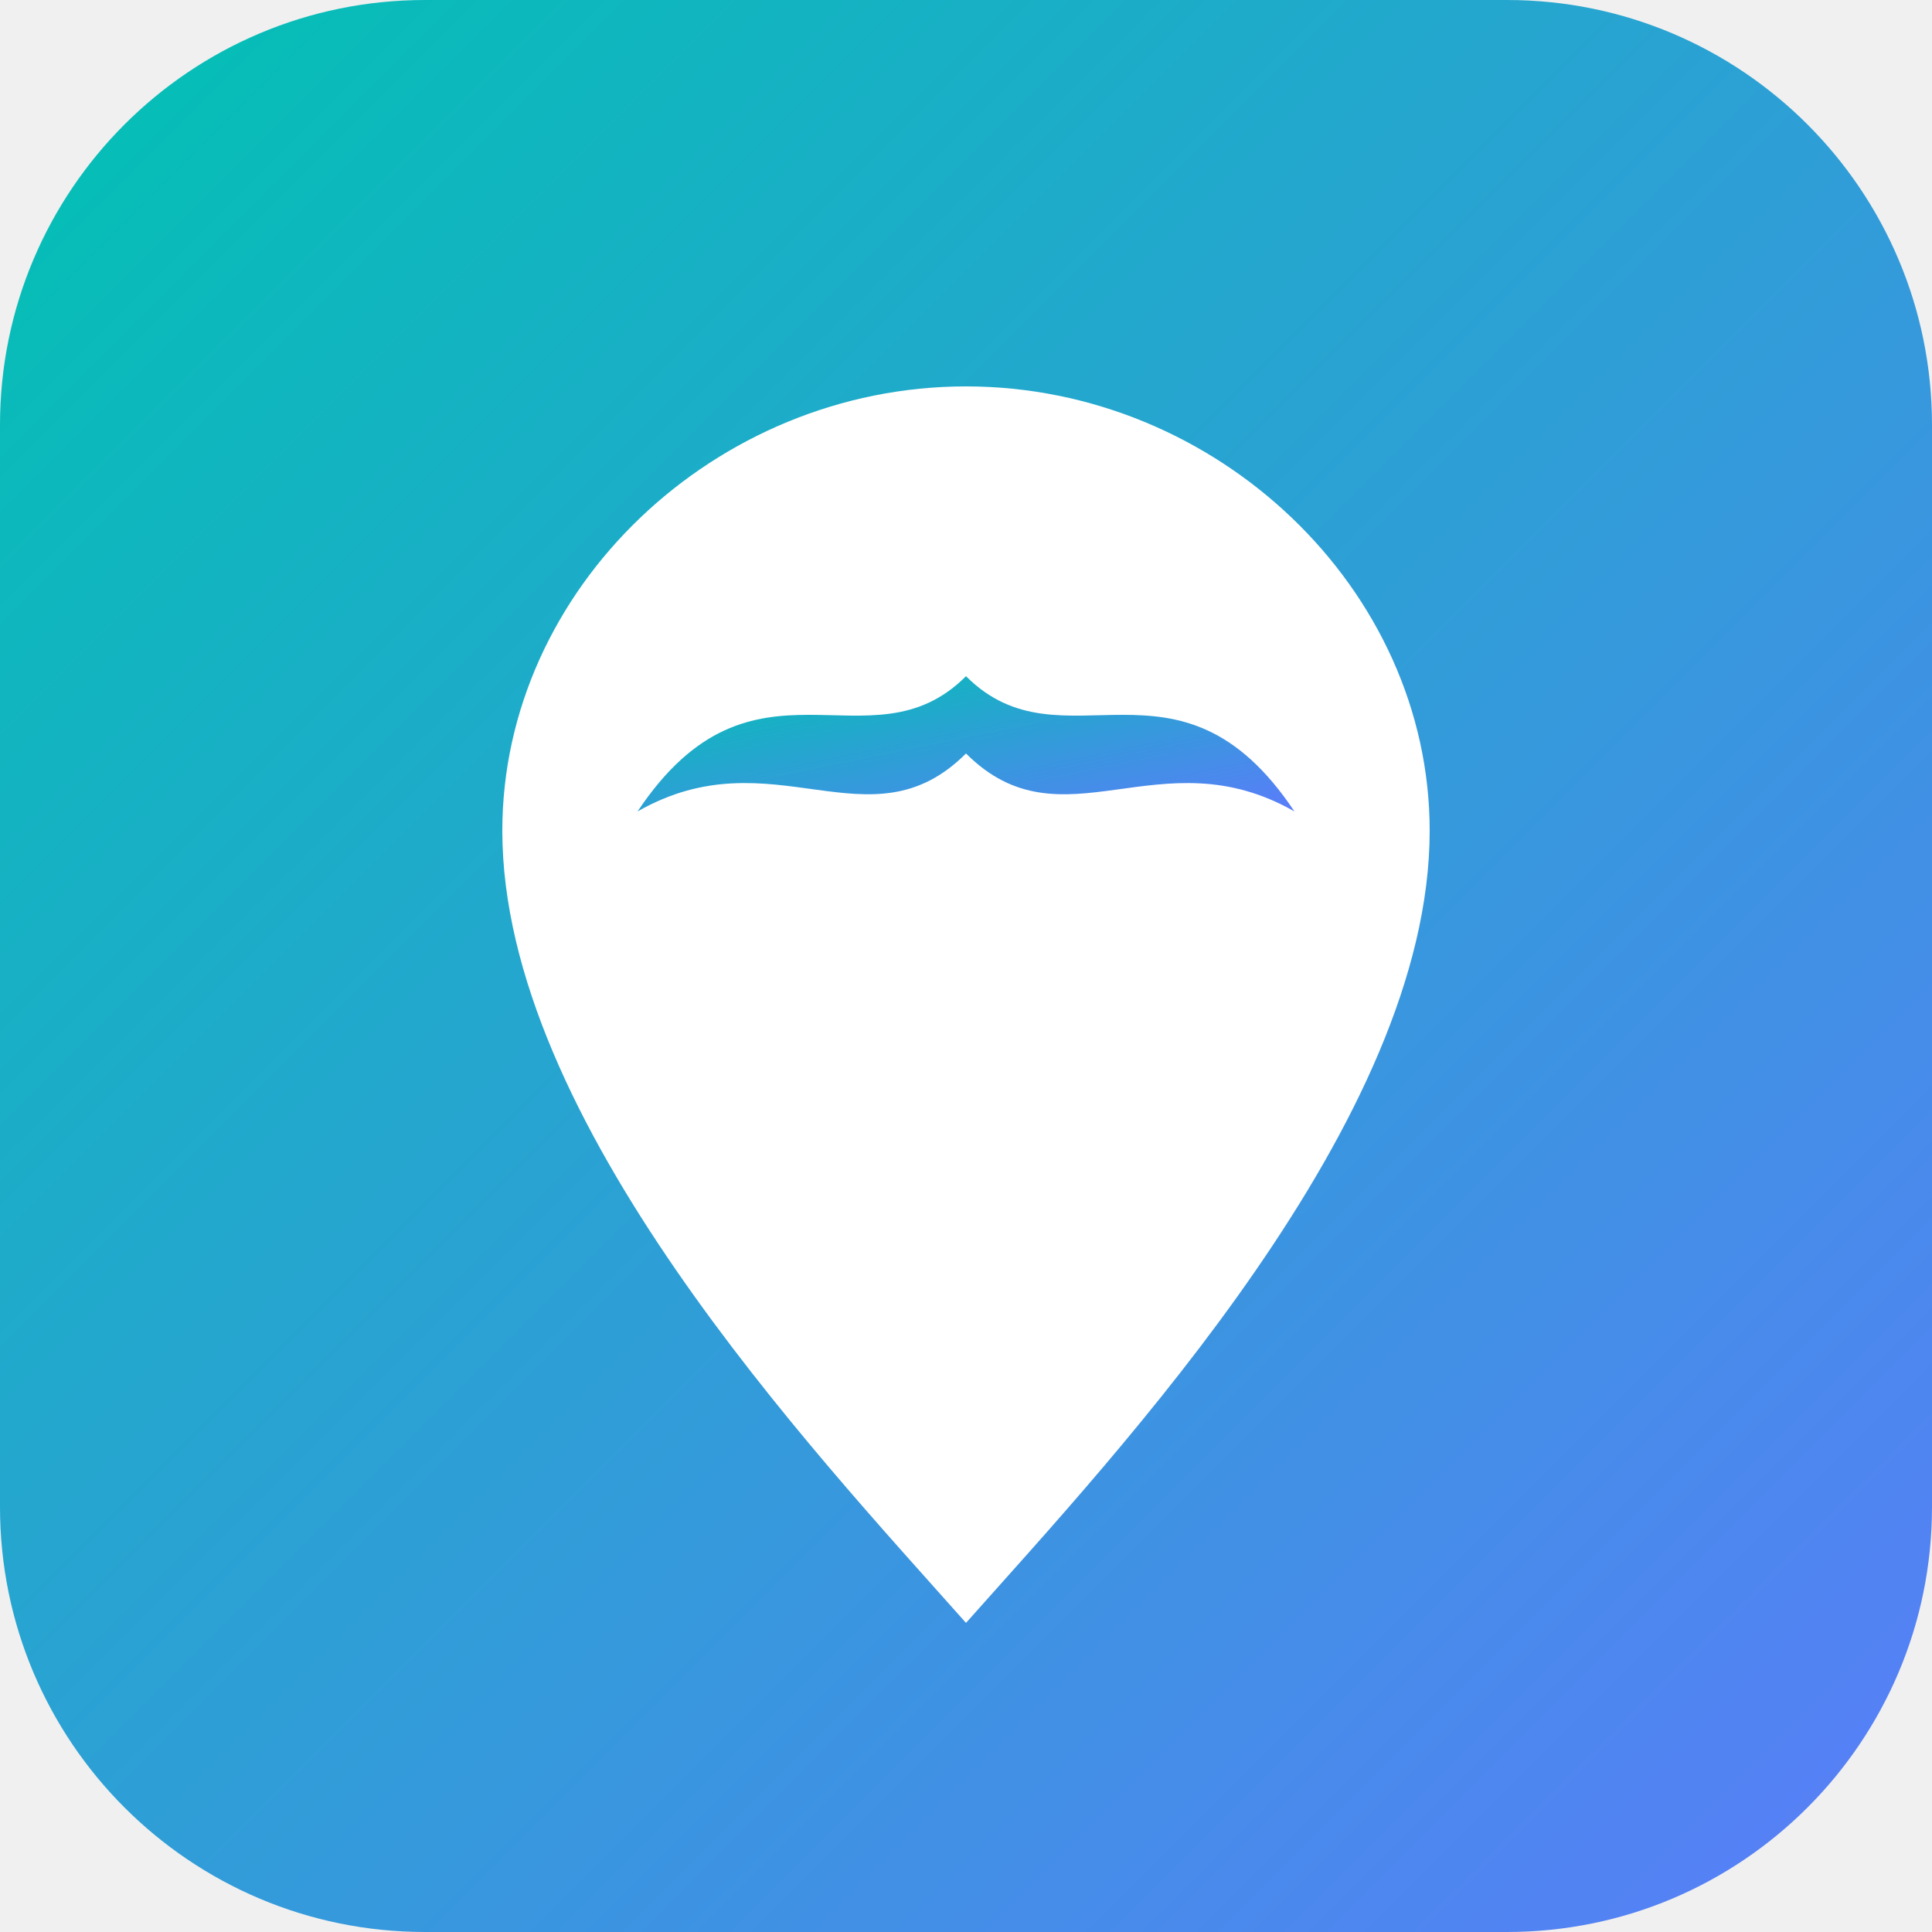
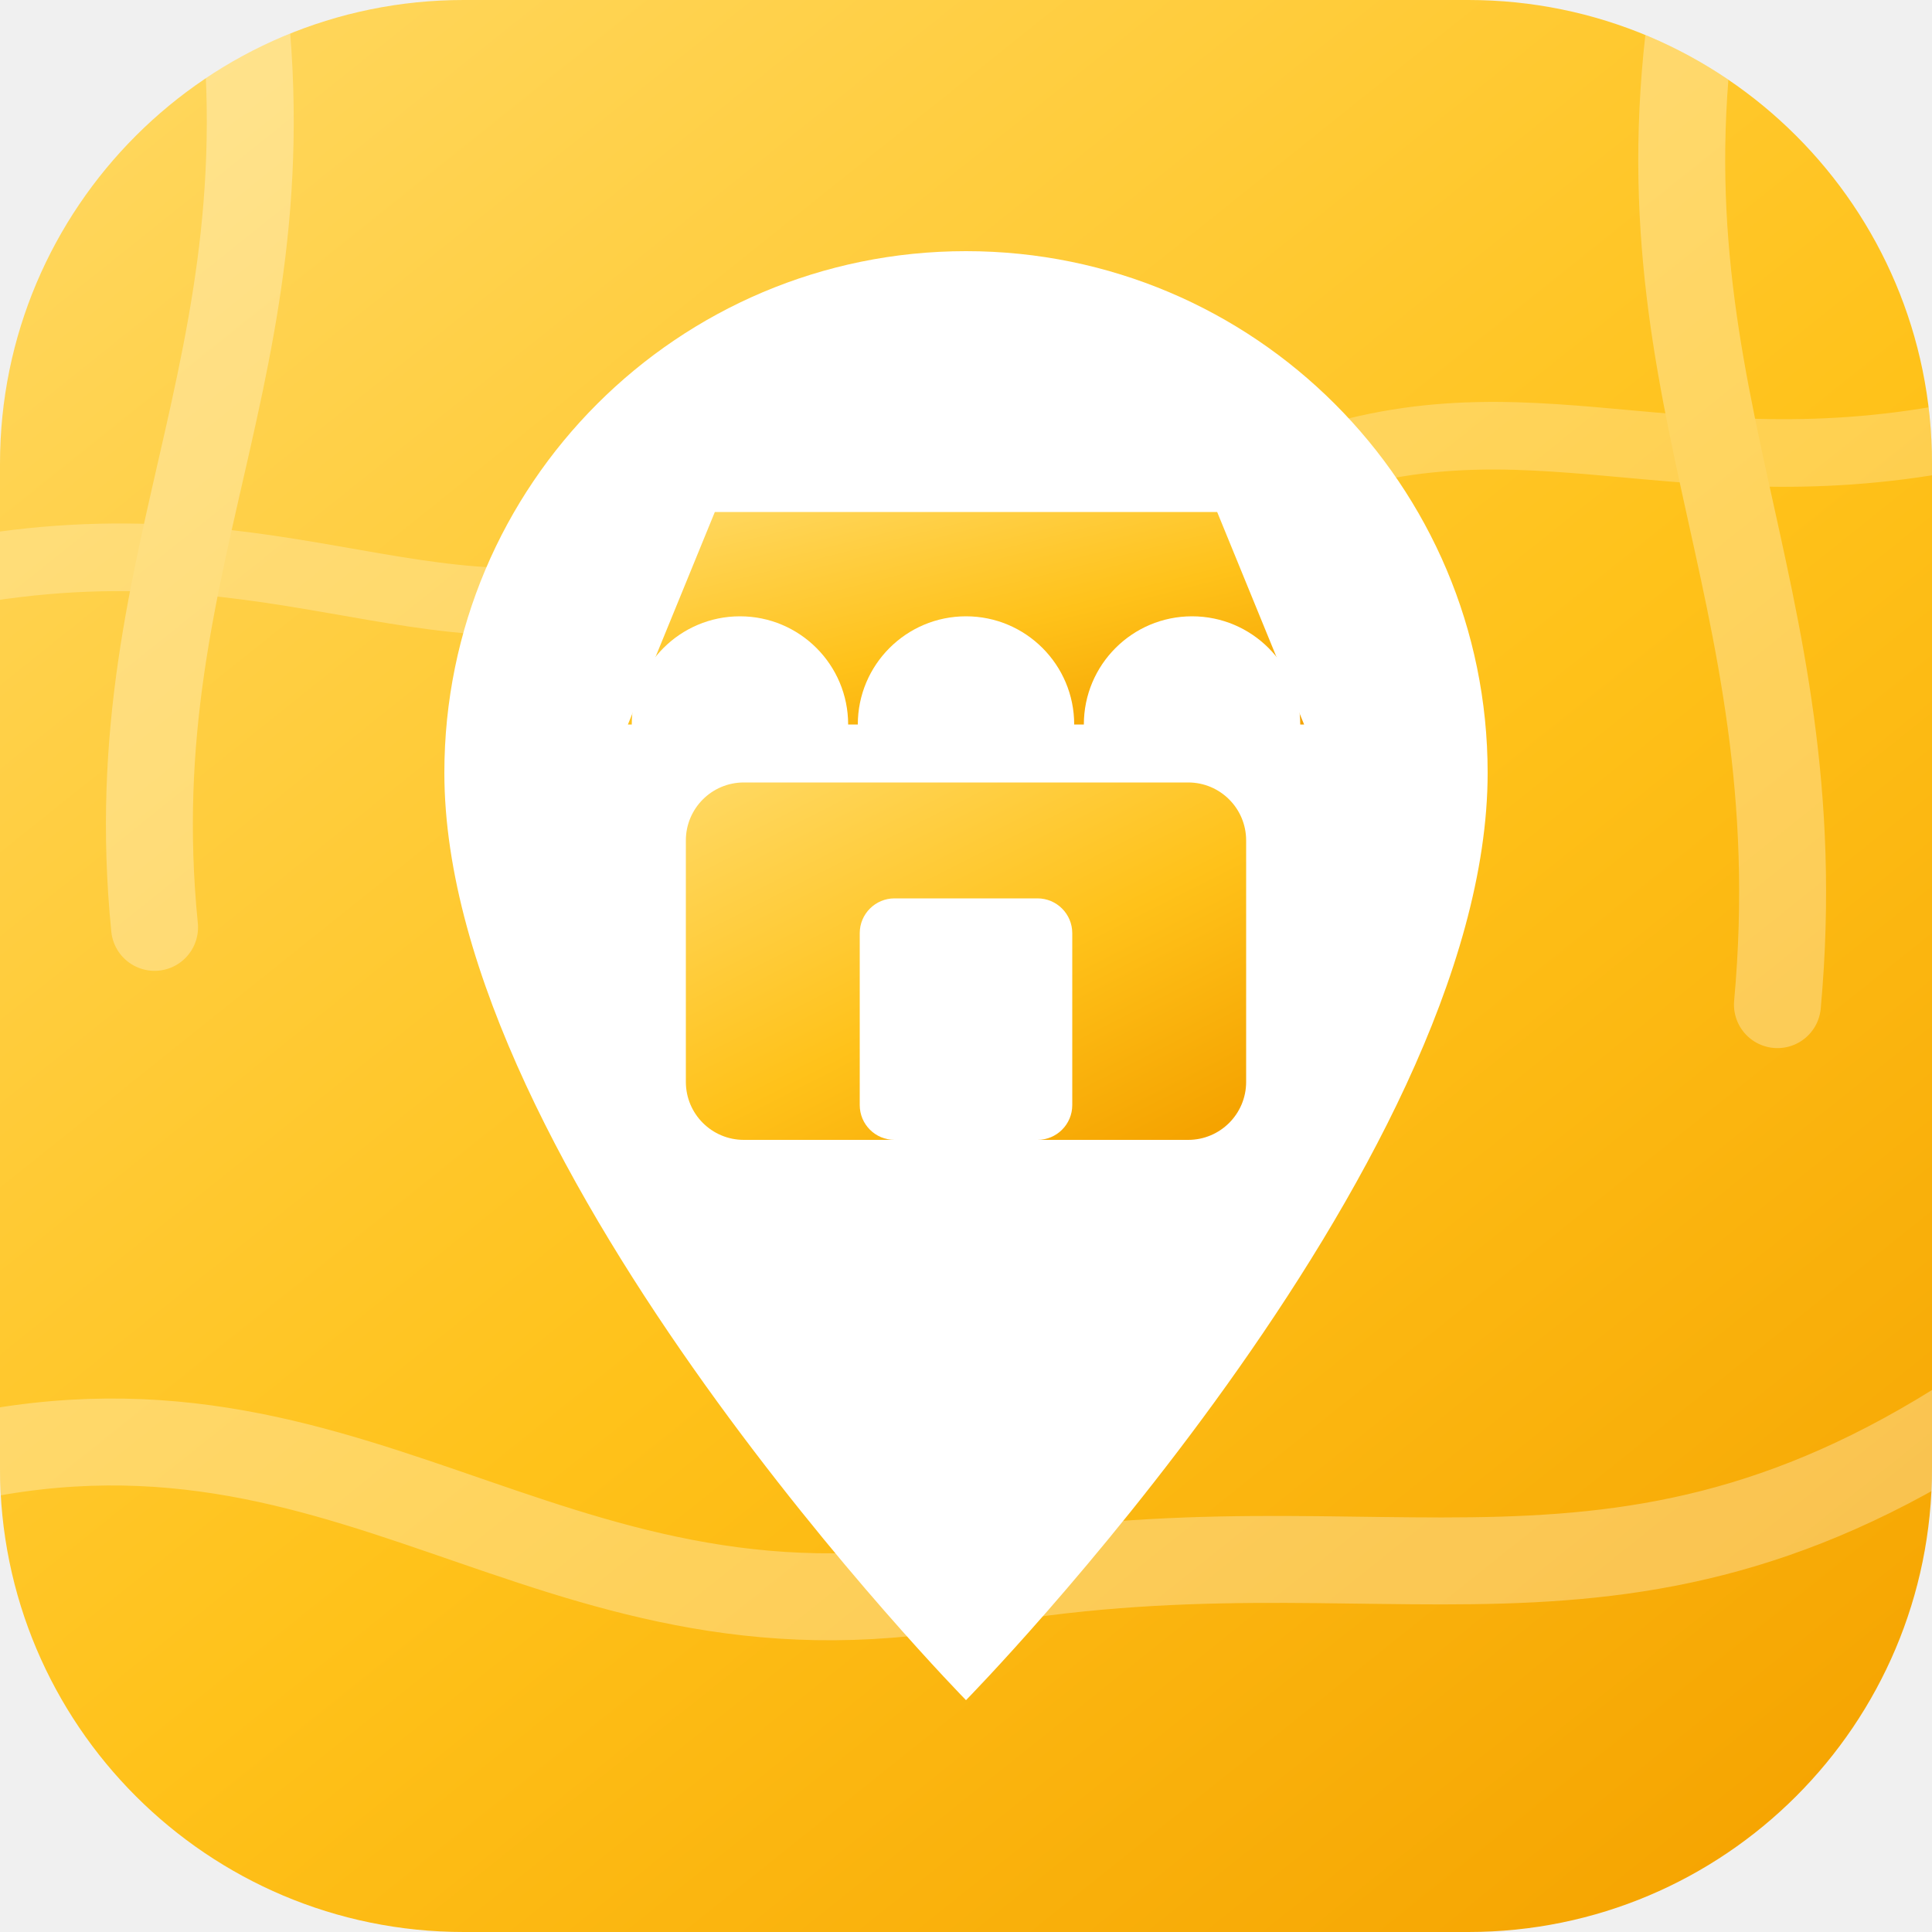
- <svg xmlns="http://www.w3.org/2000/svg" viewBox="0 0 100 100">
+ <svg xmlns="http://www.w3.org/2000/svg" viewBox="0 0 100 100" role="img" aria-label="Myna">
  <defs>
-     <linearGradient id="brand" x1="0%" y1="0%" x2="100%" y2="100%">
-       <stop offset="0%" stop-color="#00c2b2" />
-       <stop offset="100%" stop-color="#5b7cfa" />
+     <linearGradient id="mynaSun" x1="10%" y1="0%" x2="90%" y2="100%">
+       <stop offset="0%" stop-color="#FFD75E" />
+       <stop offset="55%" stop-color="#FFC21A" />
+       <stop offset="100%" stop-color="#F5A300" />
    </linearGradient>
+     <clipPath id="mynaTile">
+       <rect width="100" height="100" rx="24" />
+     </clipPath>
  </defs>
-   <rect width="100" height="100" rx="22" fill="url(#brand)" />
-   <path d="M50,20 C63,20 74,30.5 74,43 C74,58 58,75 50,84 C42,75 26,58 26,43 C26,30.5 37,20 50,20 Z" fill="#ffffff" />
-   <path d="M33,42 C39,33 45,40 50,35 C55,40 61,33 67,42 C60,38 55,44 50,39 C45,44 40,38 33,42 Z" fill="url(#brand)" />
+   <rect width="100" height="100" rx="24" fill="url(#mynaSun)" />
+   <g clip-path="url(#mynaTile)" fill="none" stroke="#ffffff" stroke-linecap="round" opacity=".3">
+     <path d="M-4 76 C 18 70 28 86 50 82 S 84 86 104 72" stroke-width="4.5" />
+     <path d="M12 -4 C 16 18 6 28 8 48" stroke-width="4.5" />
+     <path d="M88 -2 C 84 20 94 30 92 52" stroke-width="4.5" />
+     <path d="M-4 30 C 14 26 22 34 34 30" stroke-width="3.5" opacity=".8" />
+     <path d="M68 24 C 80 20 88 26 104 22" stroke-width="3.5" opacity=".8" />
+   </g>
+   <path d="M50 88 C50 88 23 60.5 23 40 A27 27 0 1 1 77 40 C77 60.5 50 88 50 88 Z" fill="#ffffff" />
+   <path d="M32.5 37.5 L37 26.5 L63 26.5 L67.5 37.5 Z" fill="url(#mynaSun)" />
+   <g fill="#ffffff">
+     <circle cx="38.3" cy="37.5" r="5.6" />
+     <circle cx="50" cy="37.5" r="5.6" />
+     <circle cx="61.7" cy="37.5" r="5.6" />
+   </g>
+   <rect x="35.5" y="40.5" width="29" height="18.5" rx="3" fill="url(#mynaSun)" />
+   <rect x="44.5" y="46.5" width="11" height="12.5" rx="1.8" fill="#ffffff" />
</svg>
